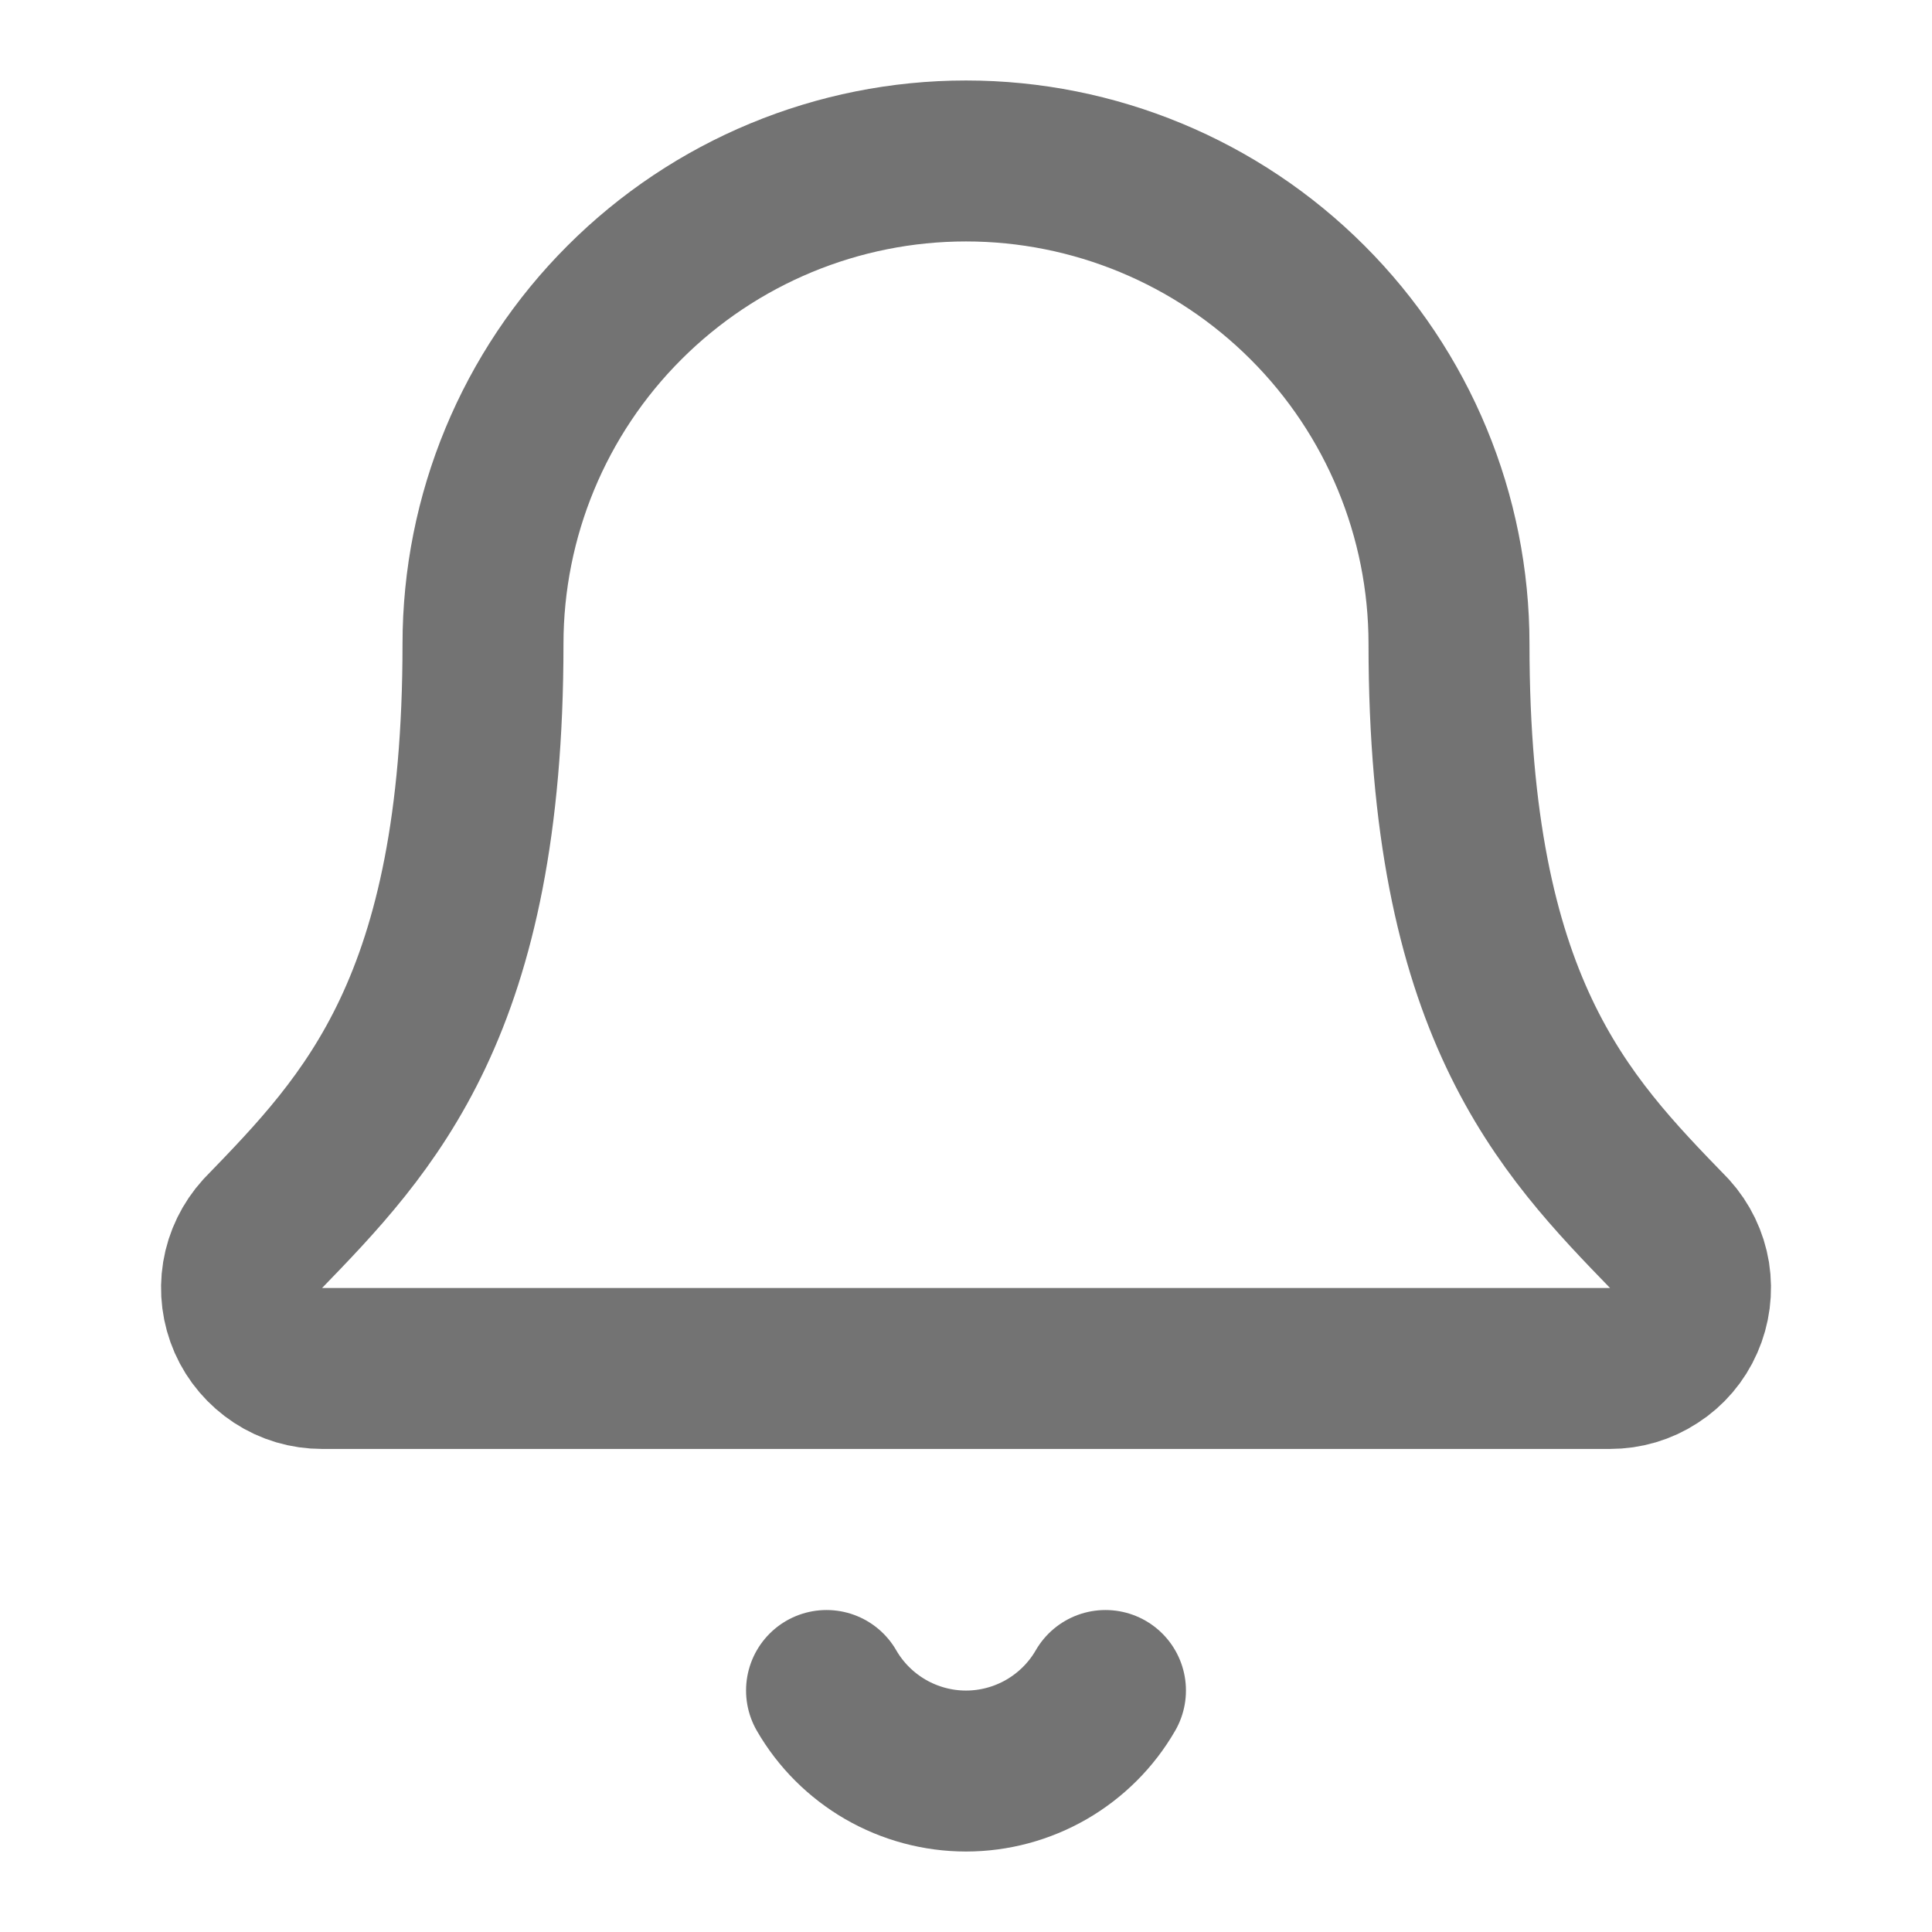
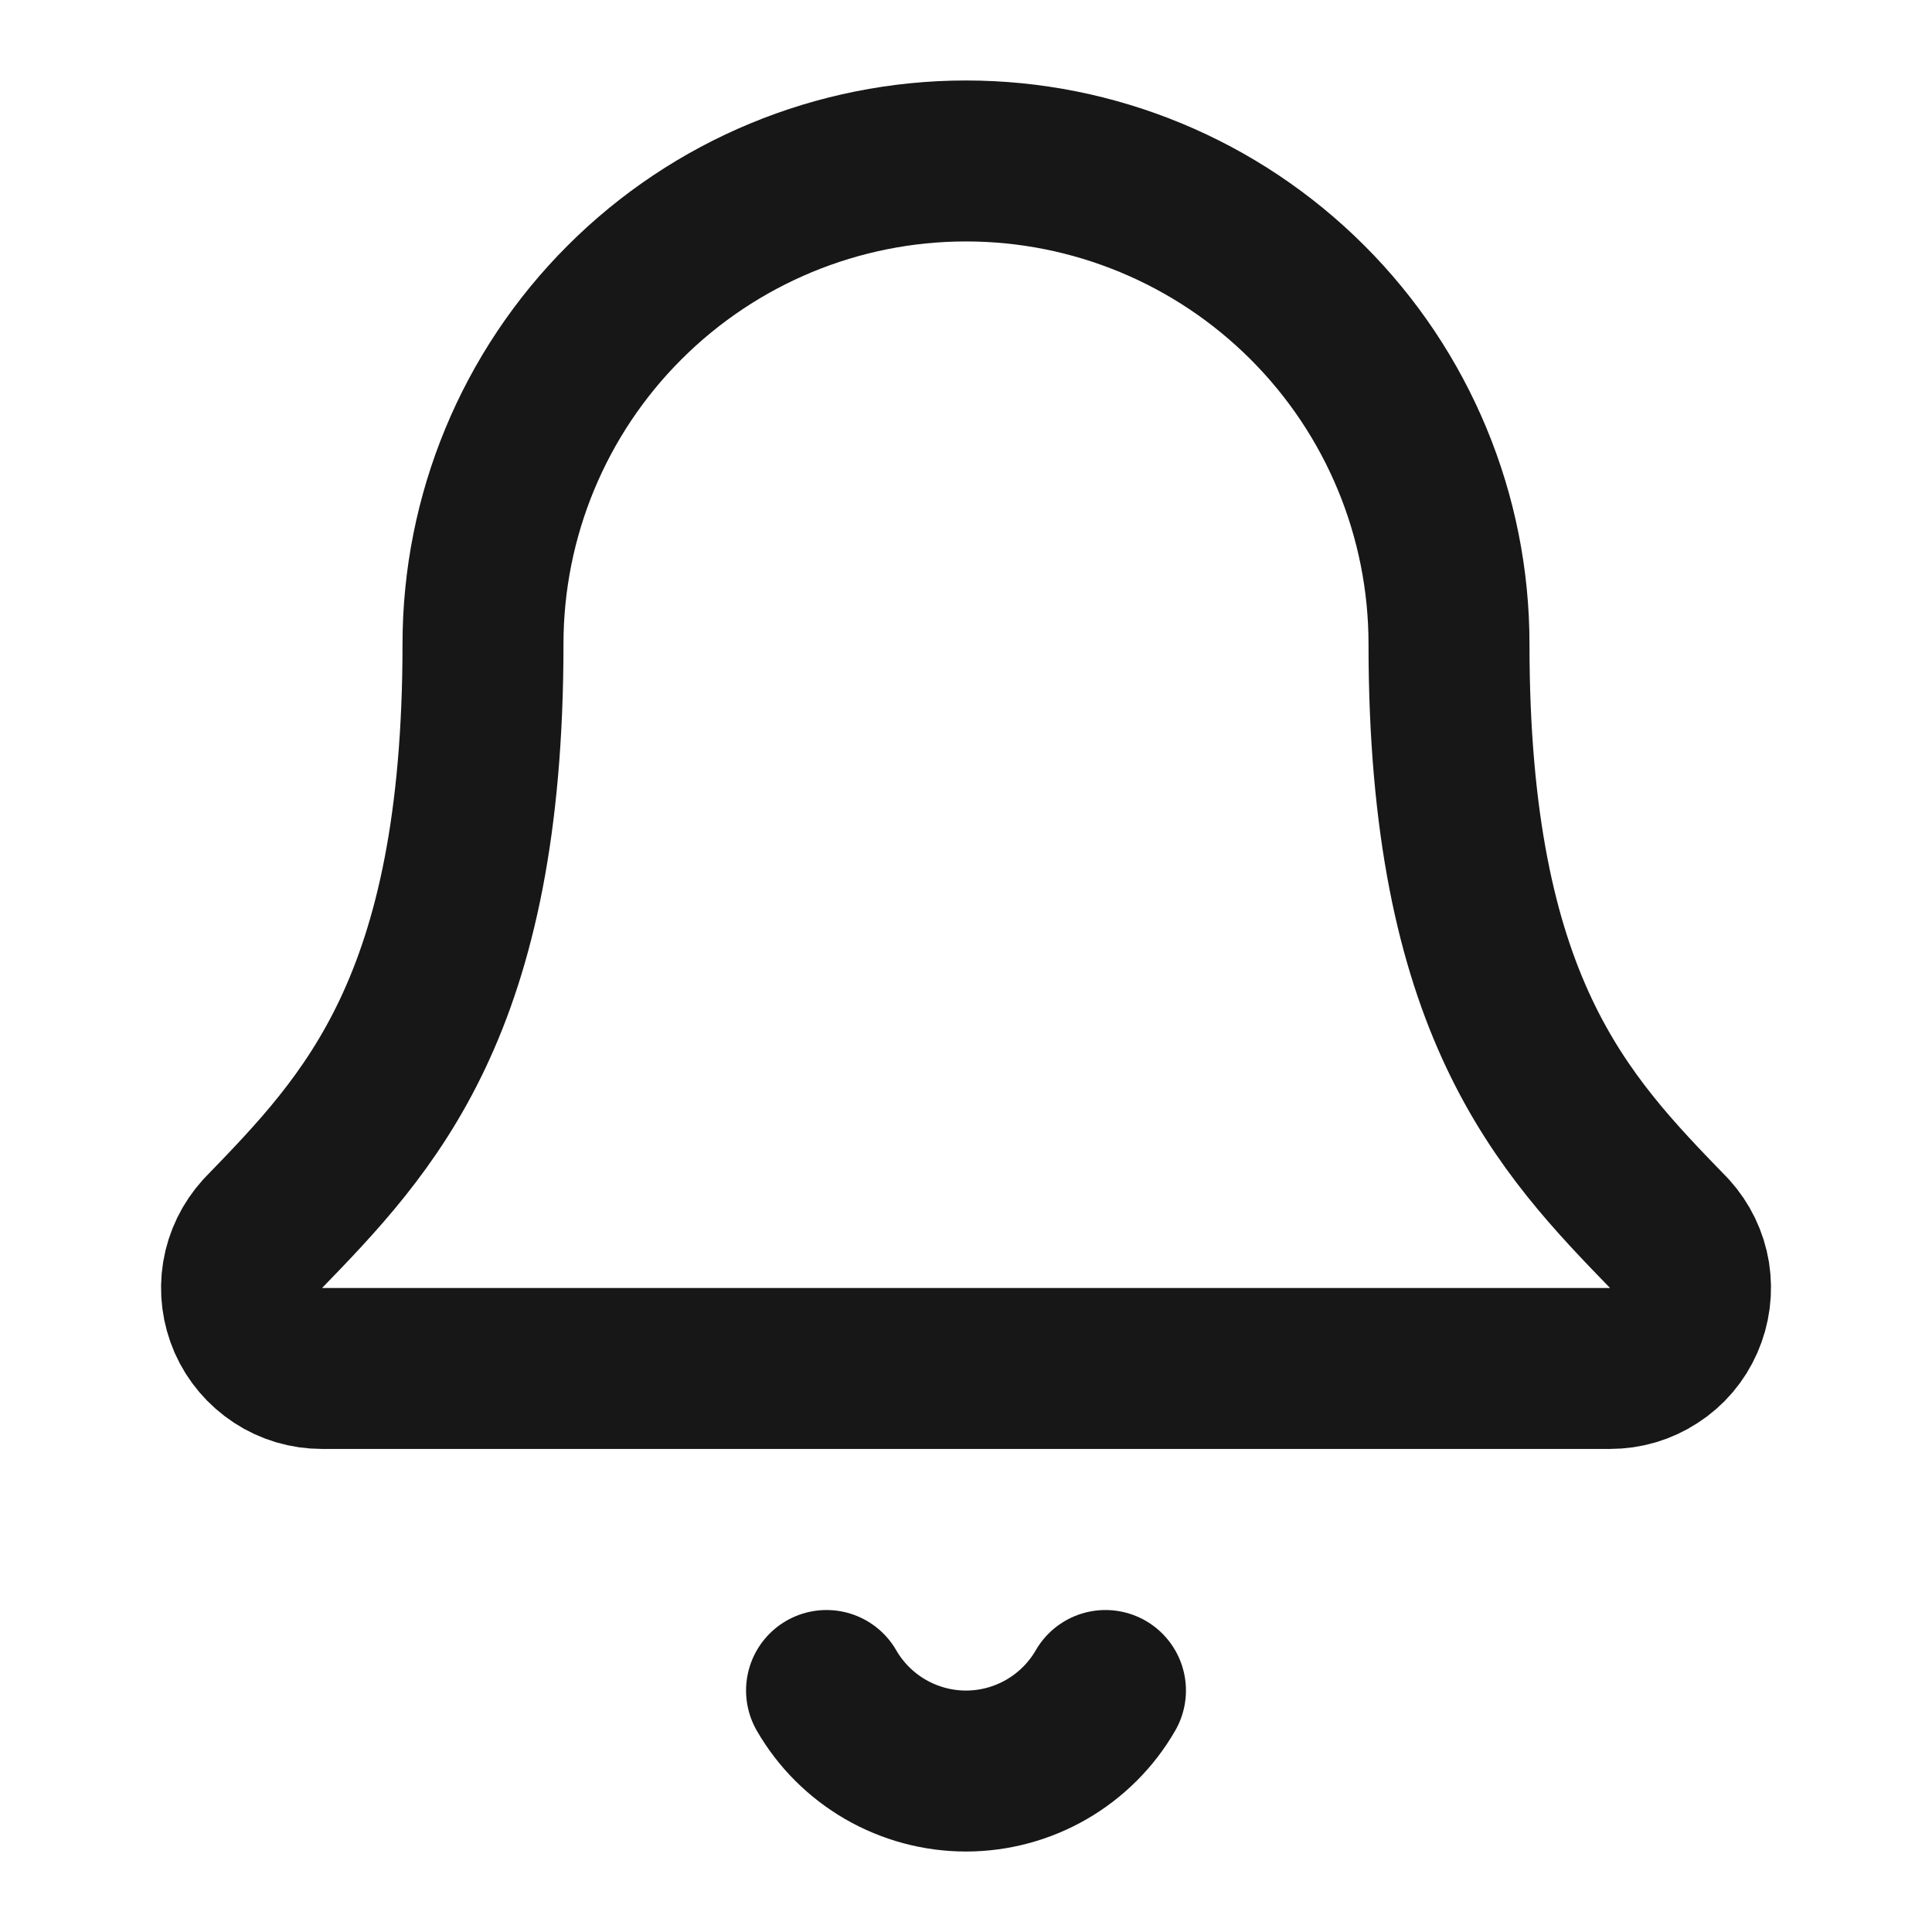
<svg xmlns="http://www.w3.org/2000/svg" width="16" height="16" viewBox="0 0 16 16" fill="none">
-   <path d="M6.845 14C6.962 14.203 7.131 14.371 7.333 14.488C7.536 14.605 7.766 14.667 8 14.667C8.234 14.667 8.464 14.605 8.667 14.488C8.869 14.371 9.038 14.203 9.155 14" stroke="#737373" stroke-width="1.333" stroke-linecap="round" stroke-linejoin="round" />
-   <path d="M2.175 10.217C2.088 10.313 2.03 10.431 2.009 10.559C1.988 10.687 2.005 10.817 2.057 10.936C2.109 11.054 2.195 11.154 2.303 11.225C2.411 11.296 2.537 11.333 2.667 11.333H13.333C13.463 11.333 13.589 11.296 13.697 11.225C13.806 11.155 13.891 11.055 13.943 10.936C13.995 10.818 14.012 10.687 13.992 10.56C13.971 10.432 13.914 10.314 13.827 10.218C12.94 9.304 12 8.333 12 5.333C12 4.272 11.579 3.255 10.828 2.505C10.078 1.755 9.061 1.333 8 1.333C6.939 1.333 5.922 1.755 5.172 2.505C4.421 3.255 4 4.272 4 5.333C4 8.333 3.059 9.304 2.175 10.217Z" stroke="#737373" stroke-width="1.333" stroke-linecap="round" stroke-linejoin="round" />
+   <path d="M6.845 14C6.962 14.203 7.131 14.371 7.333 14.488C7.536 14.605 7.766 14.667 8 14.667C8.234 14.667 8.464 14.605 8.667 14.488C8.869 14.371 9.038 14.203 9.155 14" stroke="#171717" stroke-width="1.333" stroke-linecap="round" stroke-linejoin="round" />
+   <path d="M2.175 10.217C2.088 10.313 2.03 10.431 2.009 10.559C1.988 10.687 2.005 10.817 2.057 10.936C2.109 11.054 2.195 11.154 2.303 11.225C2.411 11.296 2.537 11.333 2.667 11.333H13.333C13.463 11.333 13.589 11.296 13.697 11.225C13.806 11.155 13.891 11.055 13.943 10.936C13.995 10.818 14.012 10.687 13.992 10.56C13.971 10.432 13.914 10.314 13.827 10.218C12.94 9.304 12 8.333 12 5.333C12 4.273 11.579 3.255 10.828 2.505C10.078 1.755 9.061 1.333 8 1.333C6.939 1.333 5.922 1.755 5.172 2.505C4.421 3.255 4 4.273 4 5.333C4 8.333 3.059 9.304 2.175 10.217Z" stroke="#171717" stroke-width="1.333" stroke-linecap="round" stroke-linejoin="round" />
</svg>
